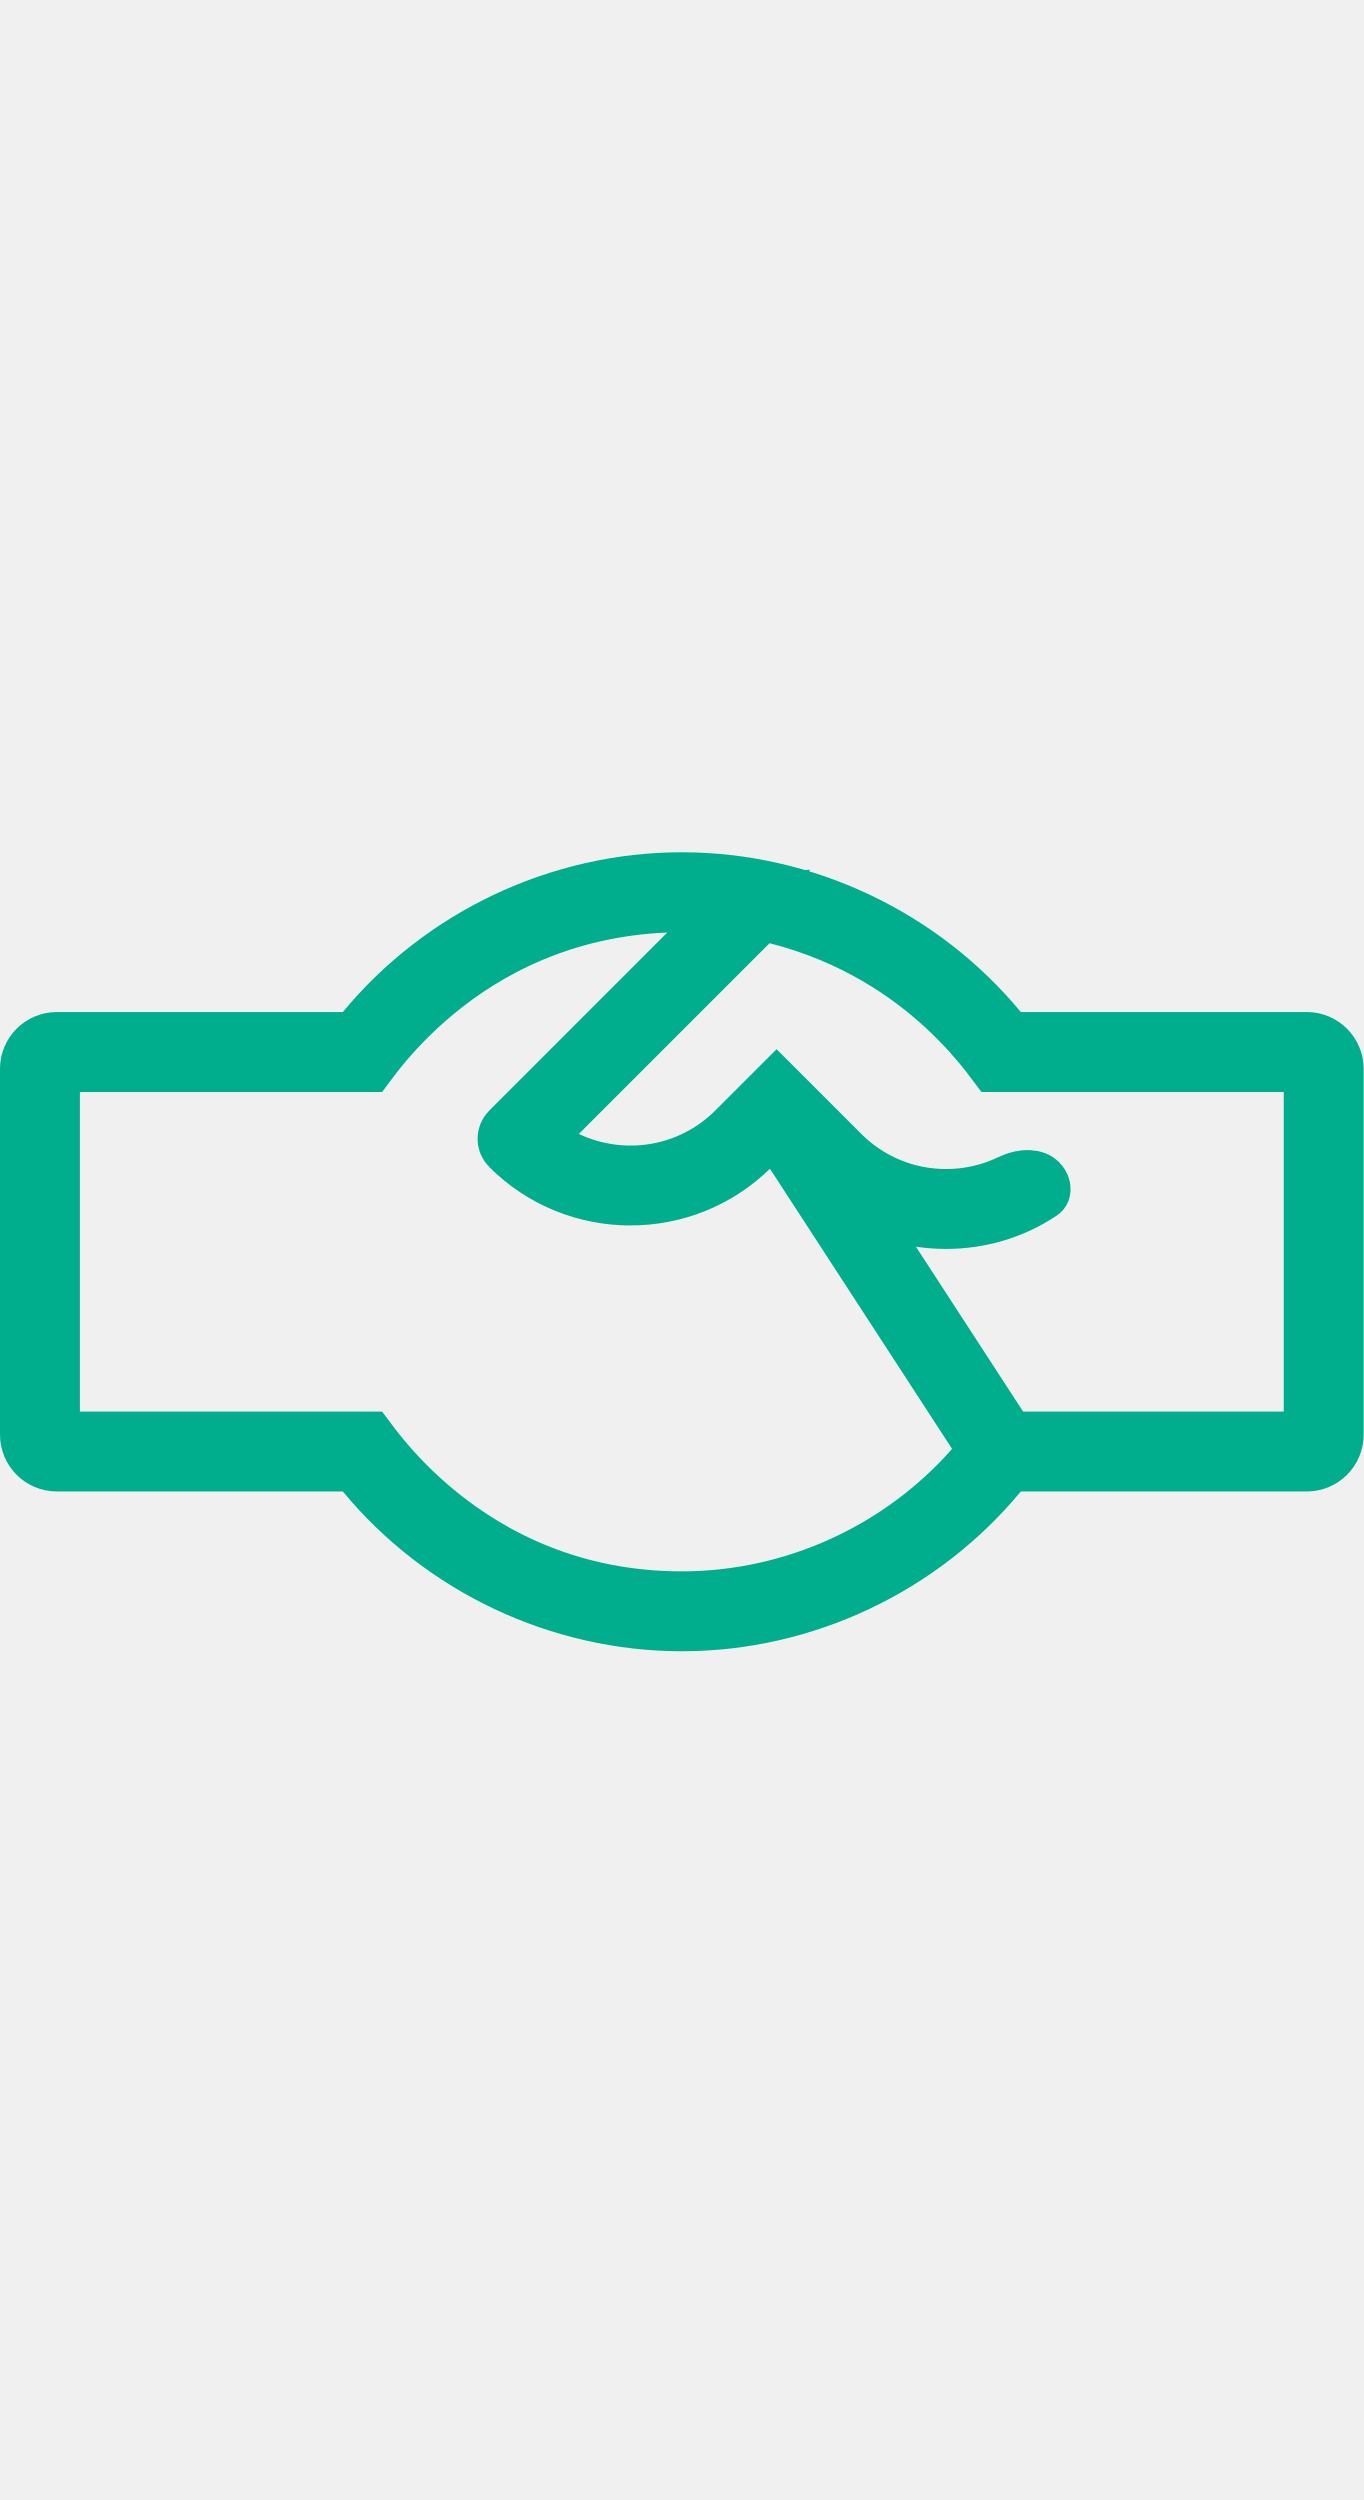
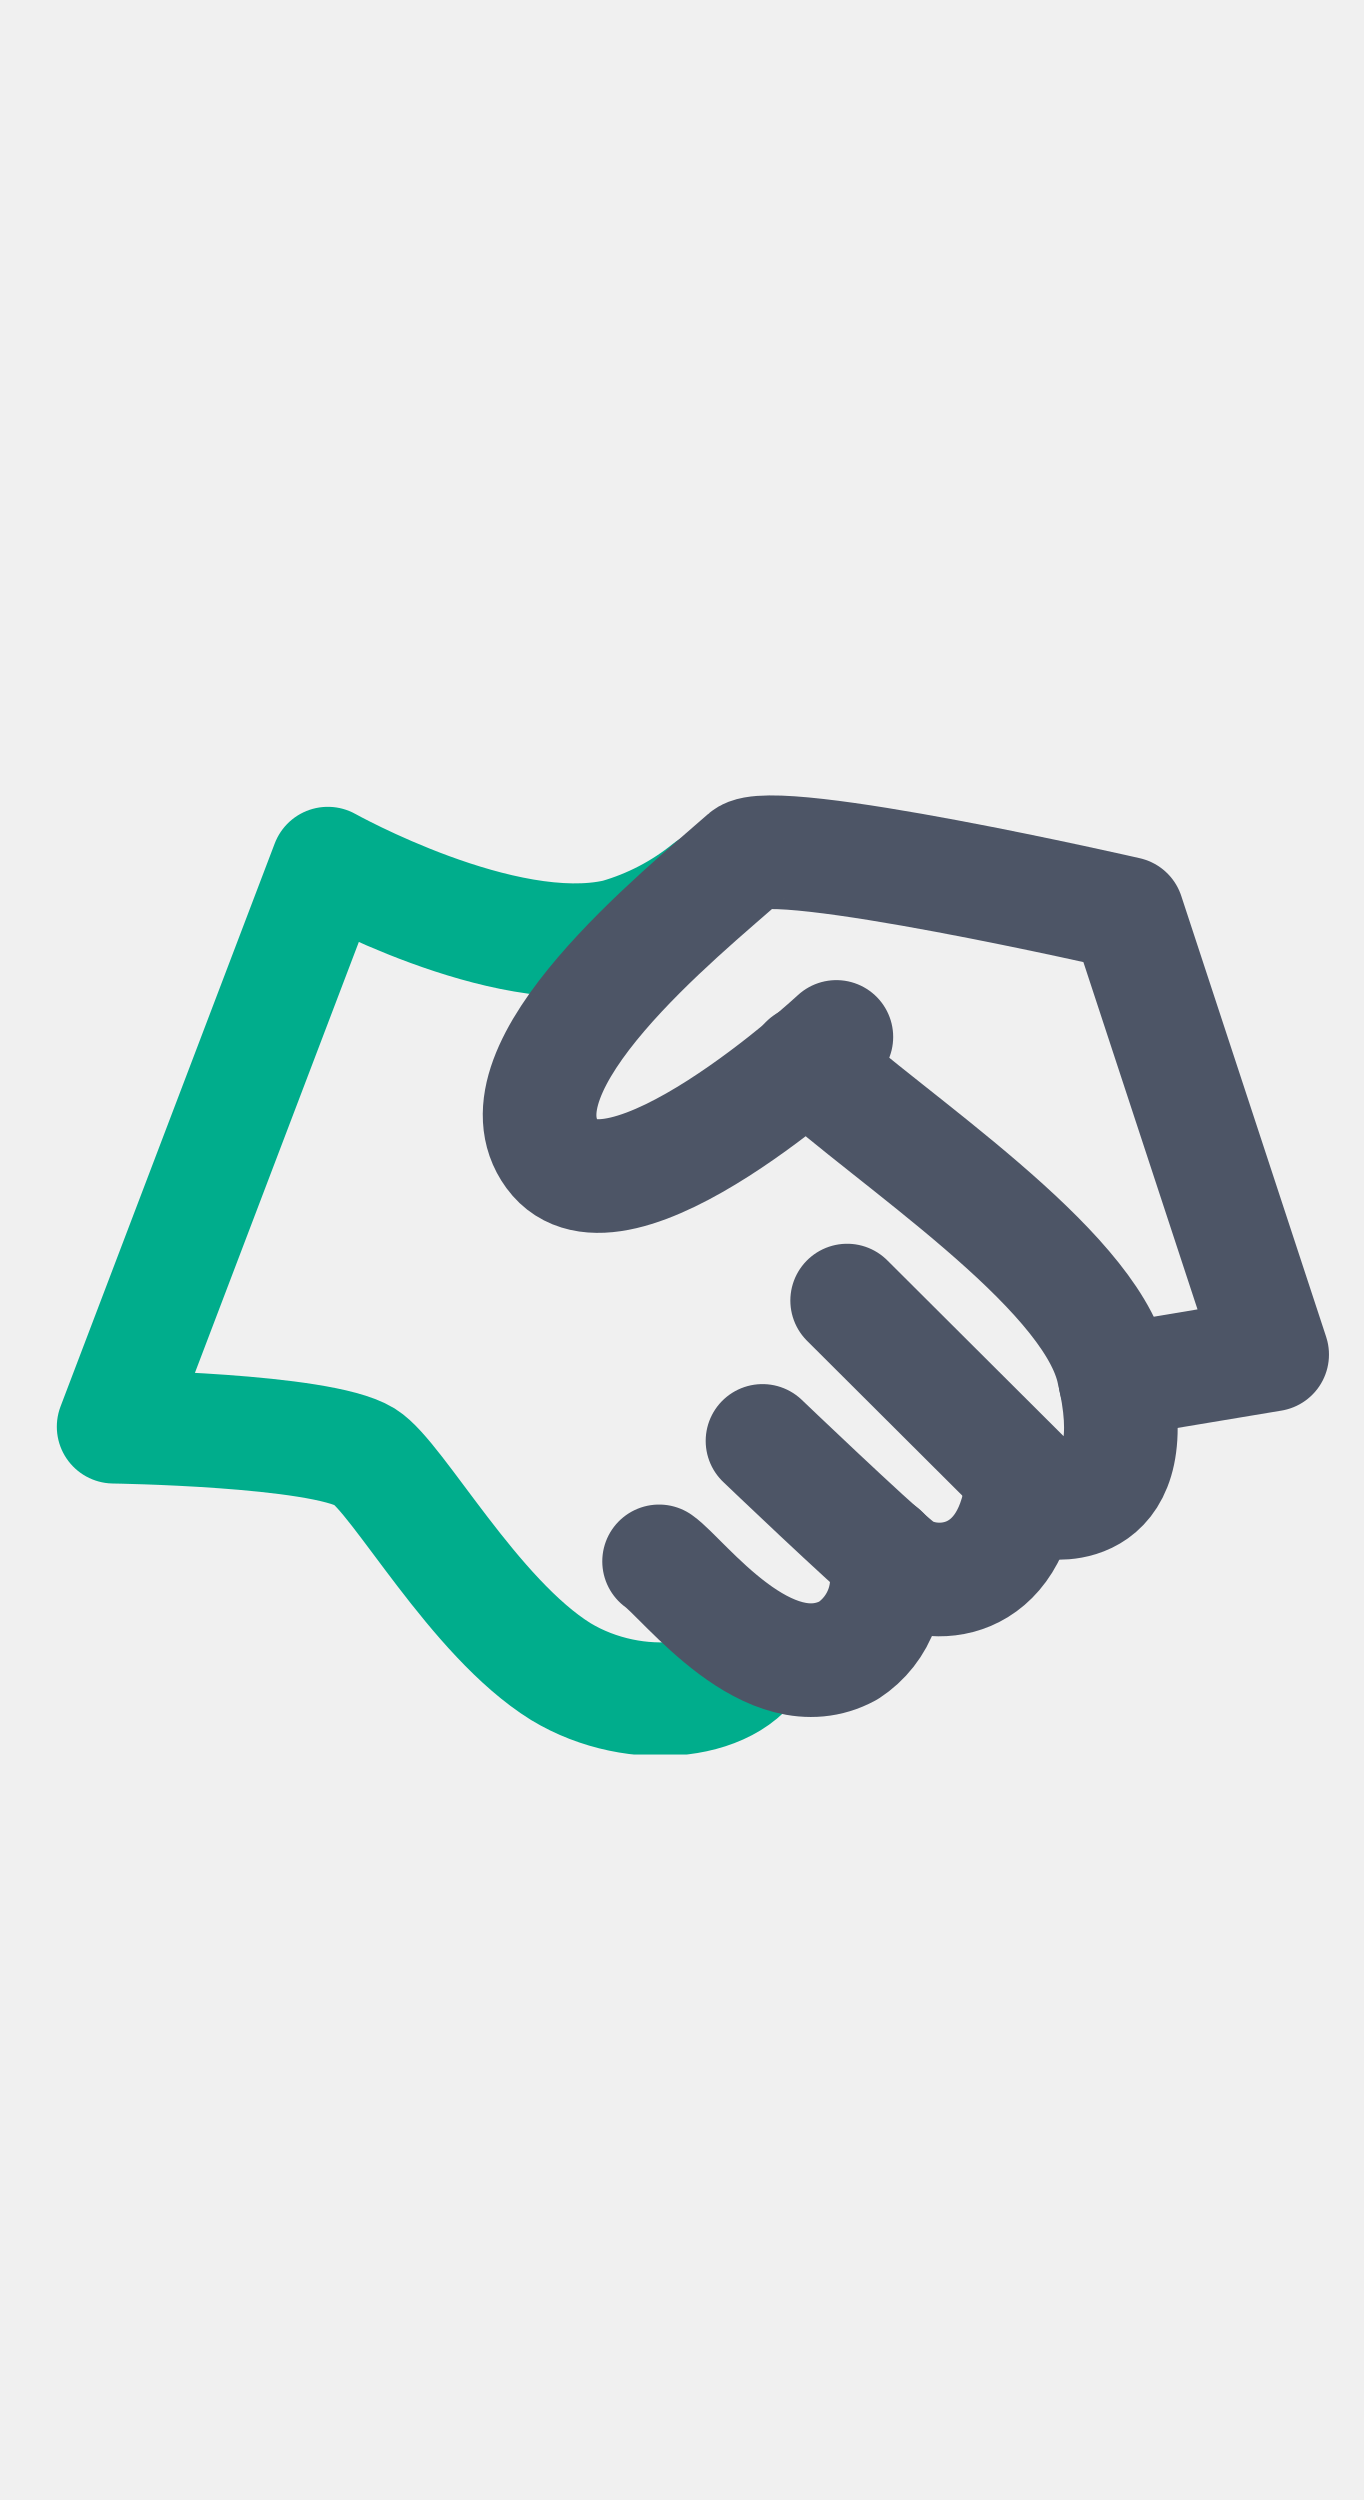
<svg xmlns="http://www.w3.org/2000/svg" width="24" height="44" viewBox="0 0 24 44" fill="none">
-   <path d="M8.965 20.186C8.885 20.107 8.885 19.978 8.965 19.899L12.098 16.766L13.004 15.86L11.724 15.913C9.892 15.988 8.557 16.726 7.675 17.454C7.235 17.817 6.906 18.177 6.681 18.452C6.598 18.554 6.529 18.645 6.474 18.719H1.406H0.906V19.219V24.844V25.344H1.406H6.474C6.532 25.422 6.607 25.52 6.698 25.63C6.934 25.917 7.28 26.292 7.744 26.665C8.675 27.414 10.08 28.156 12 28.156C13.964 28.156 15.844 27.295 17.132 25.831L17.382 25.546L17.176 25.228L13.97 20.297L13.638 19.787L13.202 20.212C12.618 20.782 11.858 21.068 11.097 21.068L8.965 20.186ZM8.965 20.186C9.552 20.774 10.323 21.068 11.097 21.068L8.965 20.186ZM17.581 18.131L17.73 18.312H17.966H23C23.276 18.312 23.5 18.536 23.5 18.812V25.25C23.5 25.526 23.276 25.75 23 25.75H17.966H17.73L17.581 25.931C16.215 27.584 14.152 28.562 12 28.562C9.848 28.562 7.785 27.584 6.419 25.931L6.269 25.75H6.034H1C0.724 25.75 0.5 25.526 0.5 25.25V18.812C0.5 18.536 0.724 18.312 1 18.312H6.034H6.269L6.419 18.131C7.785 16.478 9.848 15.5 12 15.5C14.152 15.5 16.215 16.478 17.581 18.131ZM22.594 25.344H23.094V24.844V19.219V18.719H22.594H17.524C17.486 18.668 17.441 18.609 17.39 18.543C17.22 18.327 16.976 18.043 16.652 17.741C16.003 17.137 15.027 16.461 13.668 16.116L13.392 16.046L13.191 16.247L9.834 19.604L9.334 20.104L9.973 20.409C10.942 20.87 12.139 20.702 12.942 19.899C12.942 19.899 12.942 19.899 12.942 19.899L13.668 19.173L14.806 20.311L14.806 20.311C15.298 20.803 15.955 21.075 16.651 21.075C17.052 21.075 17.44 20.985 17.792 20.814C17.901 20.761 18.016 20.737 18.11 20.742C18.199 20.746 18.253 20.774 18.287 20.808C18.328 20.85 18.343 20.899 18.342 20.933C18.341 20.948 18.338 20.958 18.335 20.963C18.333 20.967 18.329 20.973 18.317 20.981C17.829 21.306 17.255 21.481 16.651 21.481C16.497 21.481 16.344 21.47 16.195 21.447L15.094 21.281L15.701 22.214L17.587 25.116L17.735 25.344H18.007H22.594Z" stroke="#00AD8C" />
+   <g clip-path="url(#clip0_3229_196)">
+     <path d="M13.38 29C13.02 30 11.19 30.22 9.87 29.42C8.34 28.47 7 26 6.42 25.64C5.63 25.16 2 25.11 2 25.11L5.77 15.2C5.77 15.2 8.86 16.93 10.86 16.47C11.448 16.301 11.995 16.016 12.47 15.63" stroke="#00AD8C" stroke-width="2" stroke-linecap="round" stroke-linejoin="round" />
+     <path d="M15.53 27.32C15.637 27.634 15.636 27.975 15.527 28.288C15.418 28.601 15.208 28.869 14.93 29.05C13.53 29.81 12.03 27.78 11.6 27.48" stroke="#4D5566" stroke-width="2" stroke-linecap="round" stroke-linejoin="round" />
+     <path d="M18 26C17.85 28 16.34 28 15.81 27.57C15.28 27.14 13.42 25.36 13.42 25.36" stroke="#4D5566" stroke-width="2" stroke-linecap="round" stroke-linejoin="round" />
+     <path d="M14.19 18.69C15.69 20.06 19.13 22.28 19.58 24.07C20.24 26.75 18.47 26.44 18.47 26.44L14.91 22.89" stroke="#4D5566" stroke-width="2" stroke-linecap="round" stroke-linejoin="round" />
+     <path d="M14.72 18.25C14.72 18.25 10.84 21.85 9.72 20.32C8.6 18.79 12 16.07 13.12 15.08C13.6 14.65 19.84 16.08 19.84 16.08L22.39 23.84L19.63 24.3" stroke="#4D5566" stroke-width="2" stroke-linecap="round" stroke-linejoin="round" />
+   </g>
+   <defs>
+     <clipPath id="clip0_3229_196">
+       <rect width="22.39" height="16.88" fill="white" transform="translate(1 14)" />
+     </clipPath>
+   </defs>
</svg>
